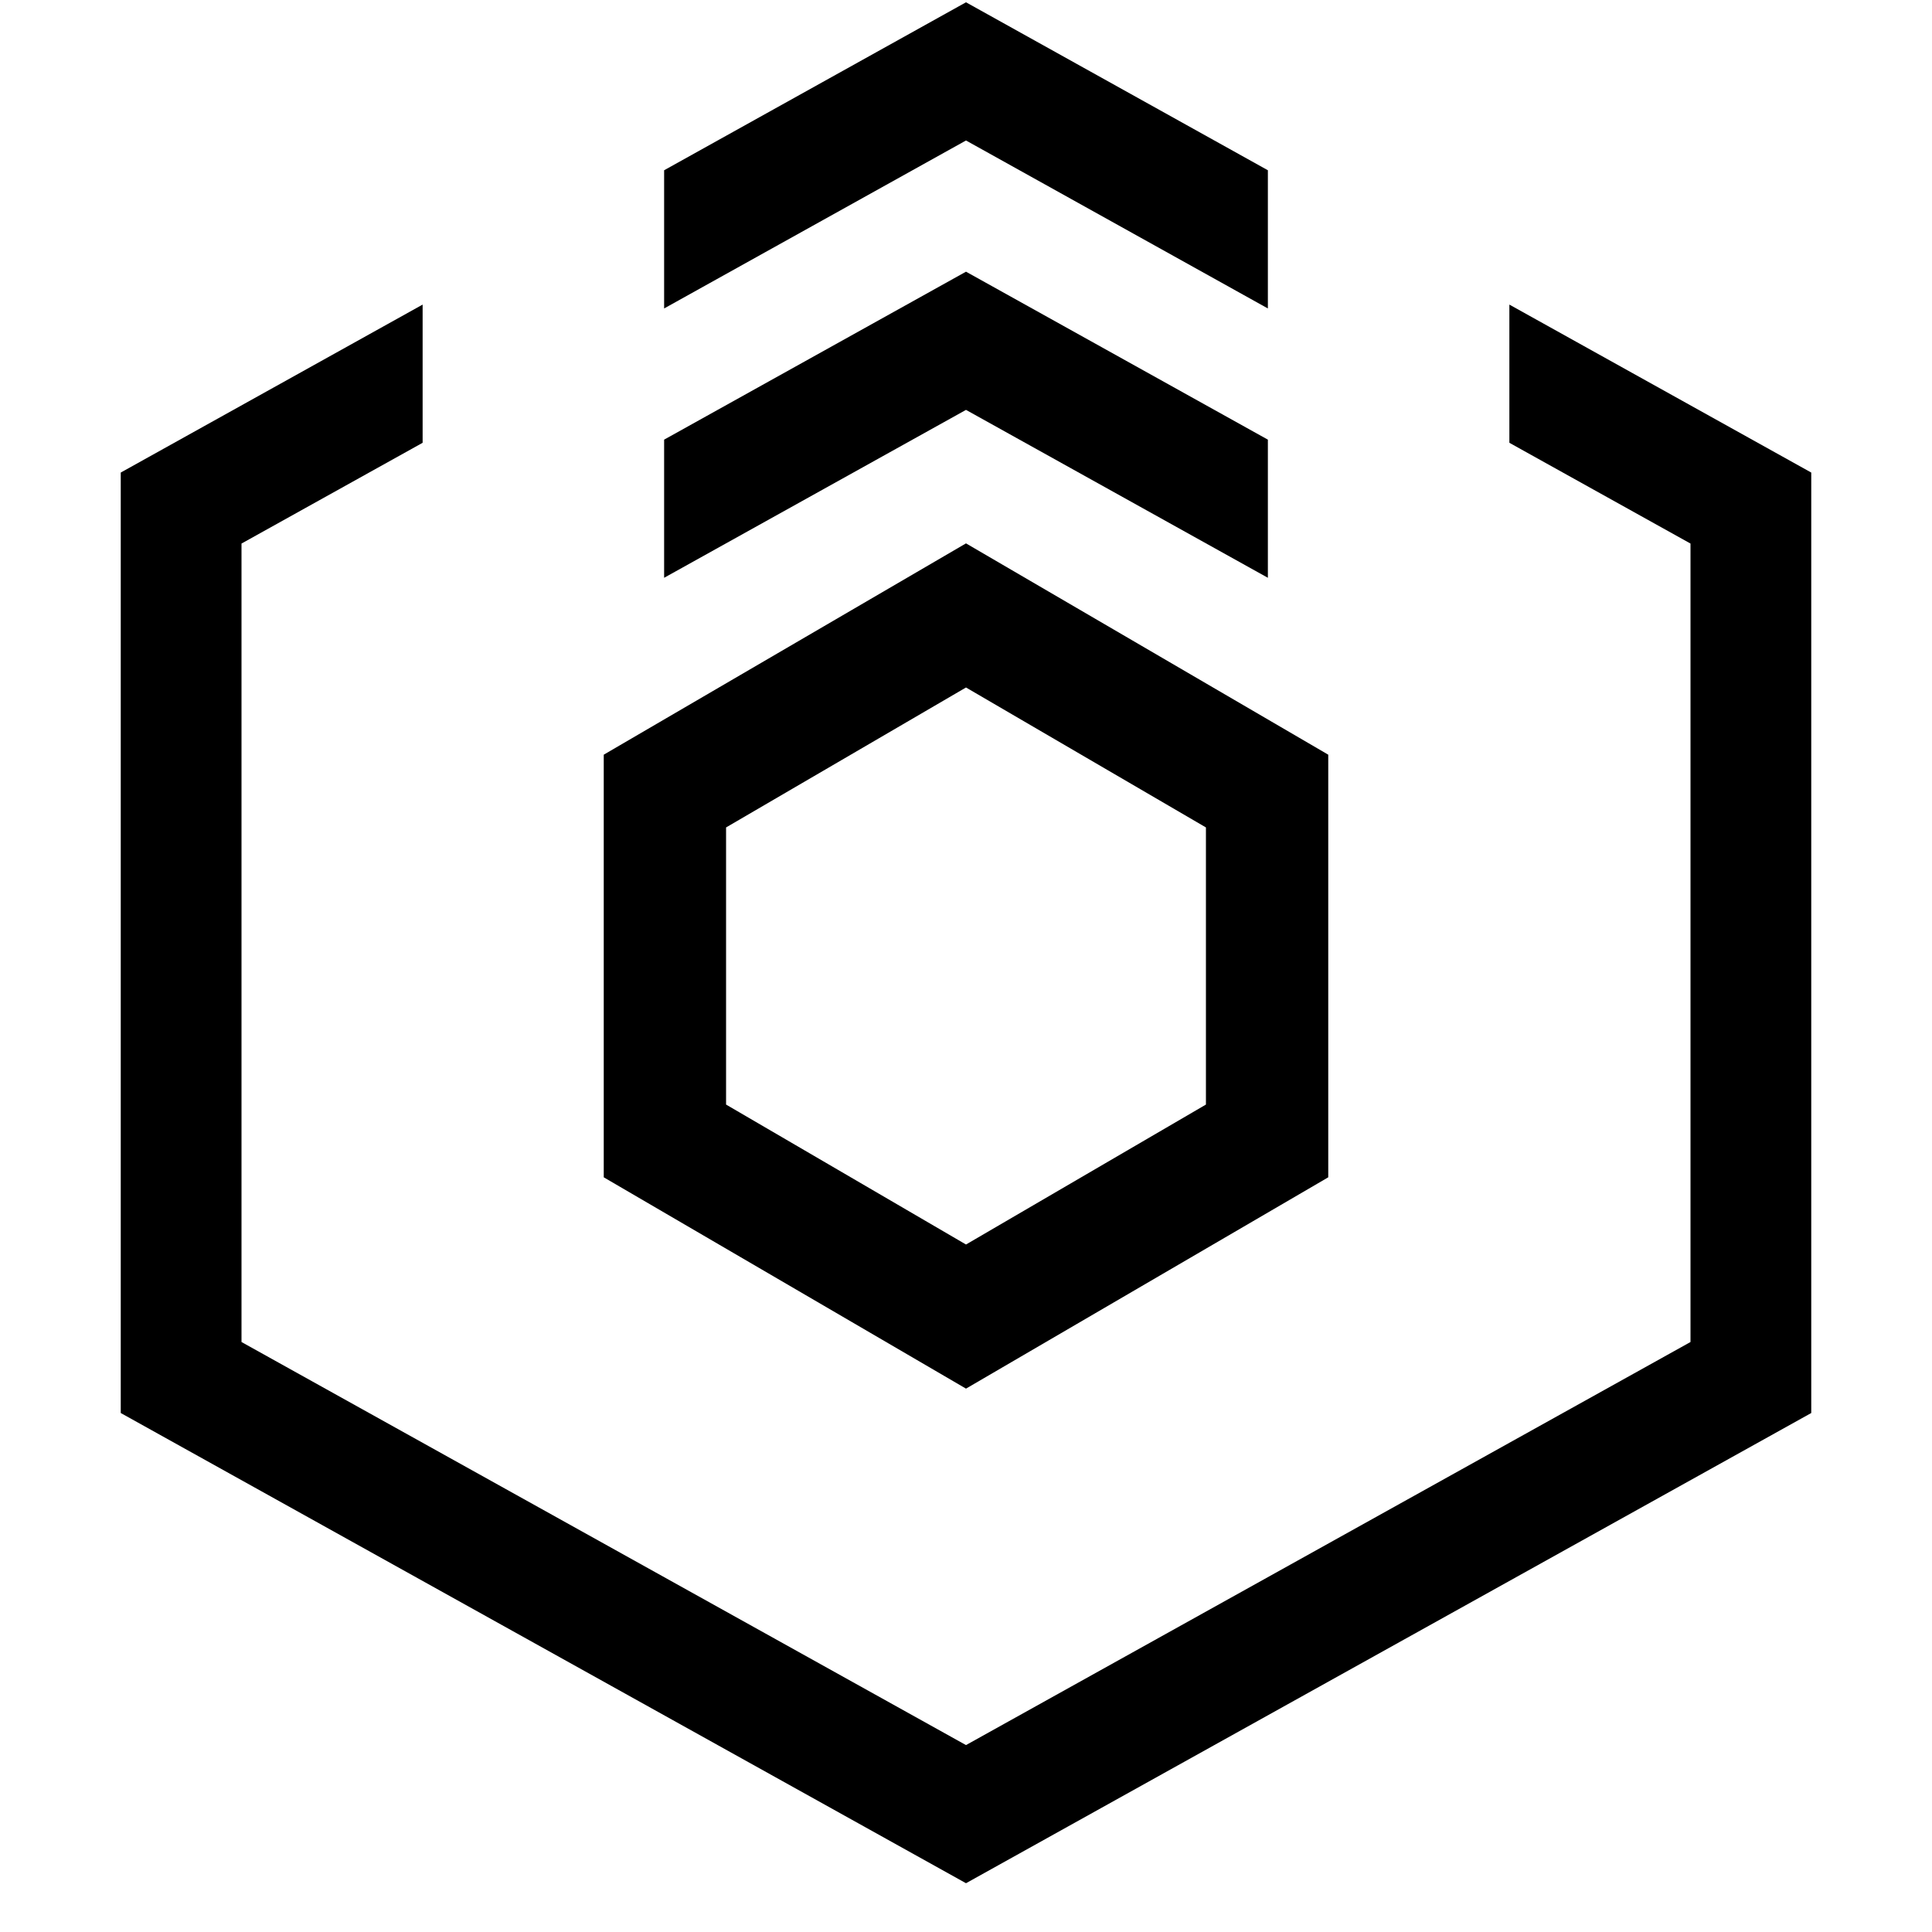
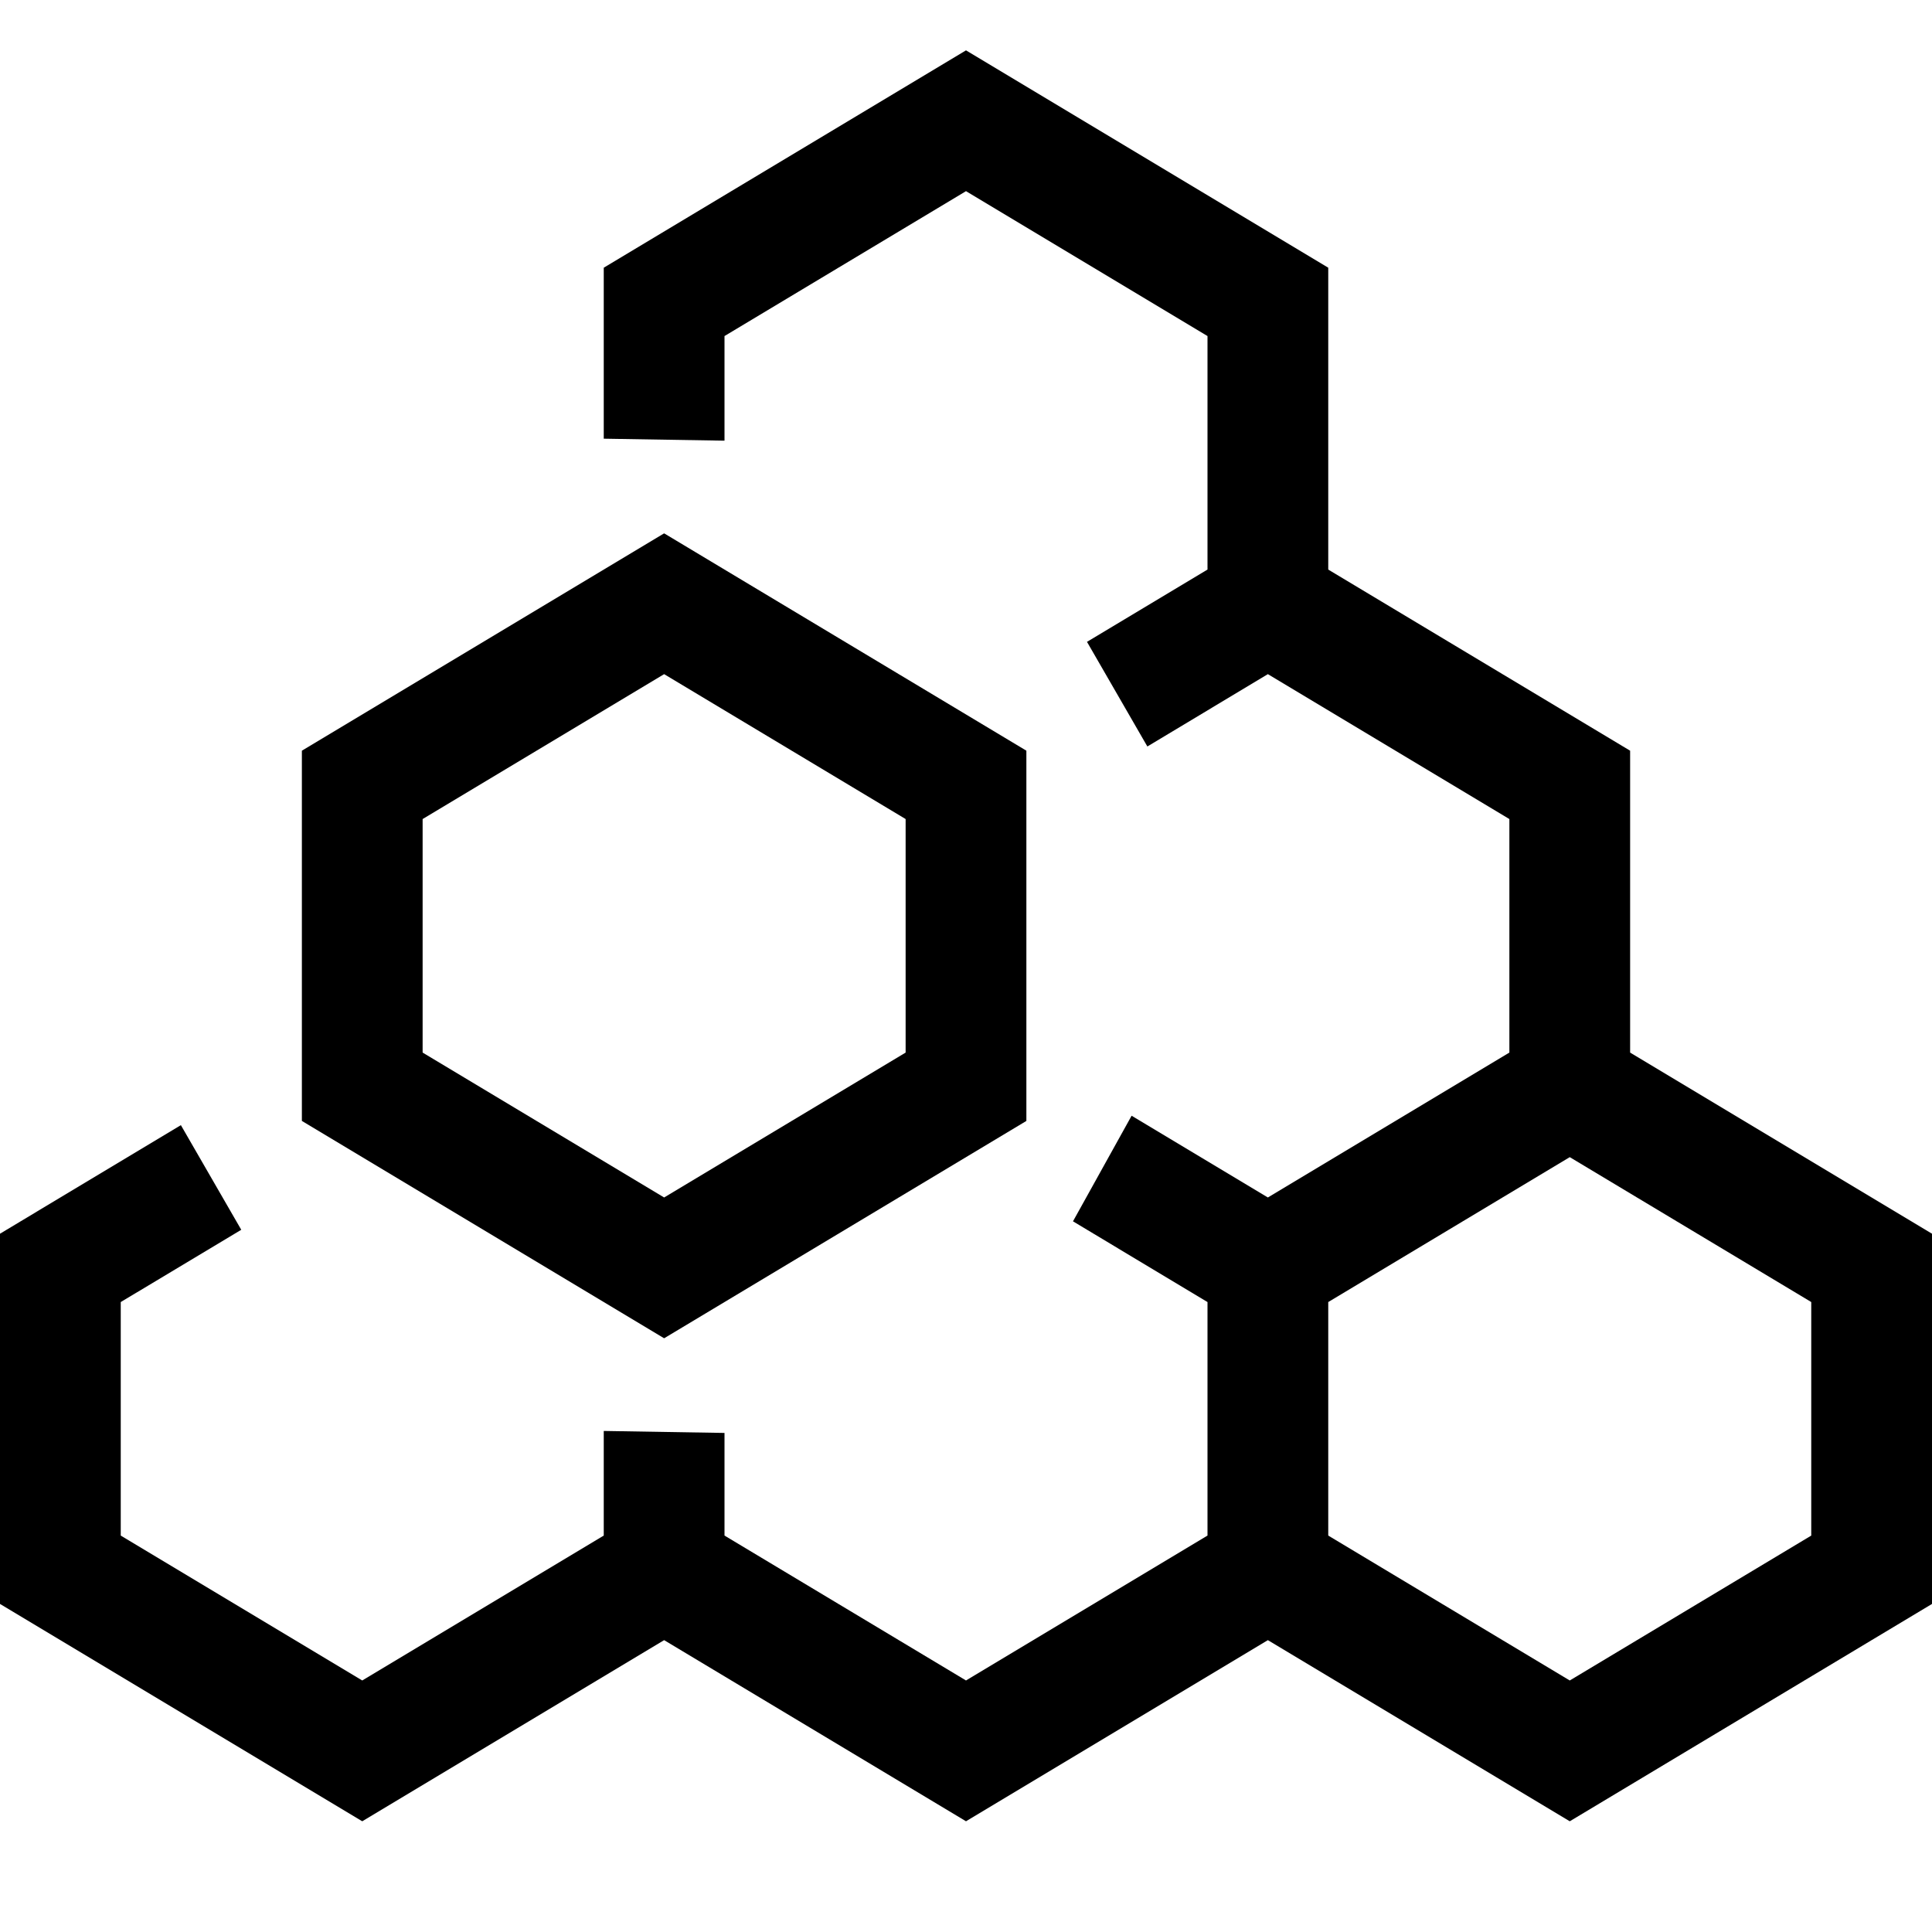
<svg xmlns="http://www.w3.org/2000/svg" width="32" height="32" viewBox="0 0 32 32">
-   <path class="euiIcon__fillSecondary" d="M21 2.82L16 0.038L11 2.82V5.109L16 2.327L21 5.109V2.82Z" />
-   <path class="euiIcon__fillSecondary" d="M21 7.282L16 4.5L11 7.282V9.57L16 6.789L21 9.57V7.282Z" />
-   <path d="M7 5.045L2 7.827V23.404L16 31.192L30 23.404V7.827L25 5.045V7.334L28 9.003V22.228L16 28.904L4 22.228V9.003L7 7.334V5.045Z" />
-   <path class="euiIcon__fillSecondary" fill-rule="evenodd" clip-rule="evenodd" d="M22 12.5L16 9L10 12.5V19.5L16 23L22 19.5V12.5ZM12.026 13.705L16 11.387L19.974 13.705V18.295L16 20.613L12.026 18.295V13.705Z" />
+   <path d="M2.996 18.636L0 20.434V26.566L6 30.166L11 27.166L16 30.166L21 27.166L26 30.166L32 26.566V20.434L27 17.434V12.434L22 9.434V4.434L16 0.834L10 4.434V7.266L12 7.299V5.566L16 3.166L20 5.566V9.434L18.004 10.631L19.004 12.364L21 11.166L25 13.566V17.434L21 19.834L18.743 18.48L17.772 20.229L20 21.566V25.434L16 27.834L12 25.434V23.734L10 23.701V25.434L6 27.834L2 25.434L2 21.566L3.996 20.369L2.996 18.636ZM22 25.434V21.566L26 19.166L30 21.566V25.434L26 27.834L22 25.434Z" />
+   <path class="euiIcon__fillSecondary" d="M11 22.166L5 18.566L5 12.434L11 8.834L17 12.434L17 18.566L11 22.166ZM15 17.434L15 13.566L11 11.166L7 13.566L7 17.434L11 19.834L15 17.434Z" />
</svg>
